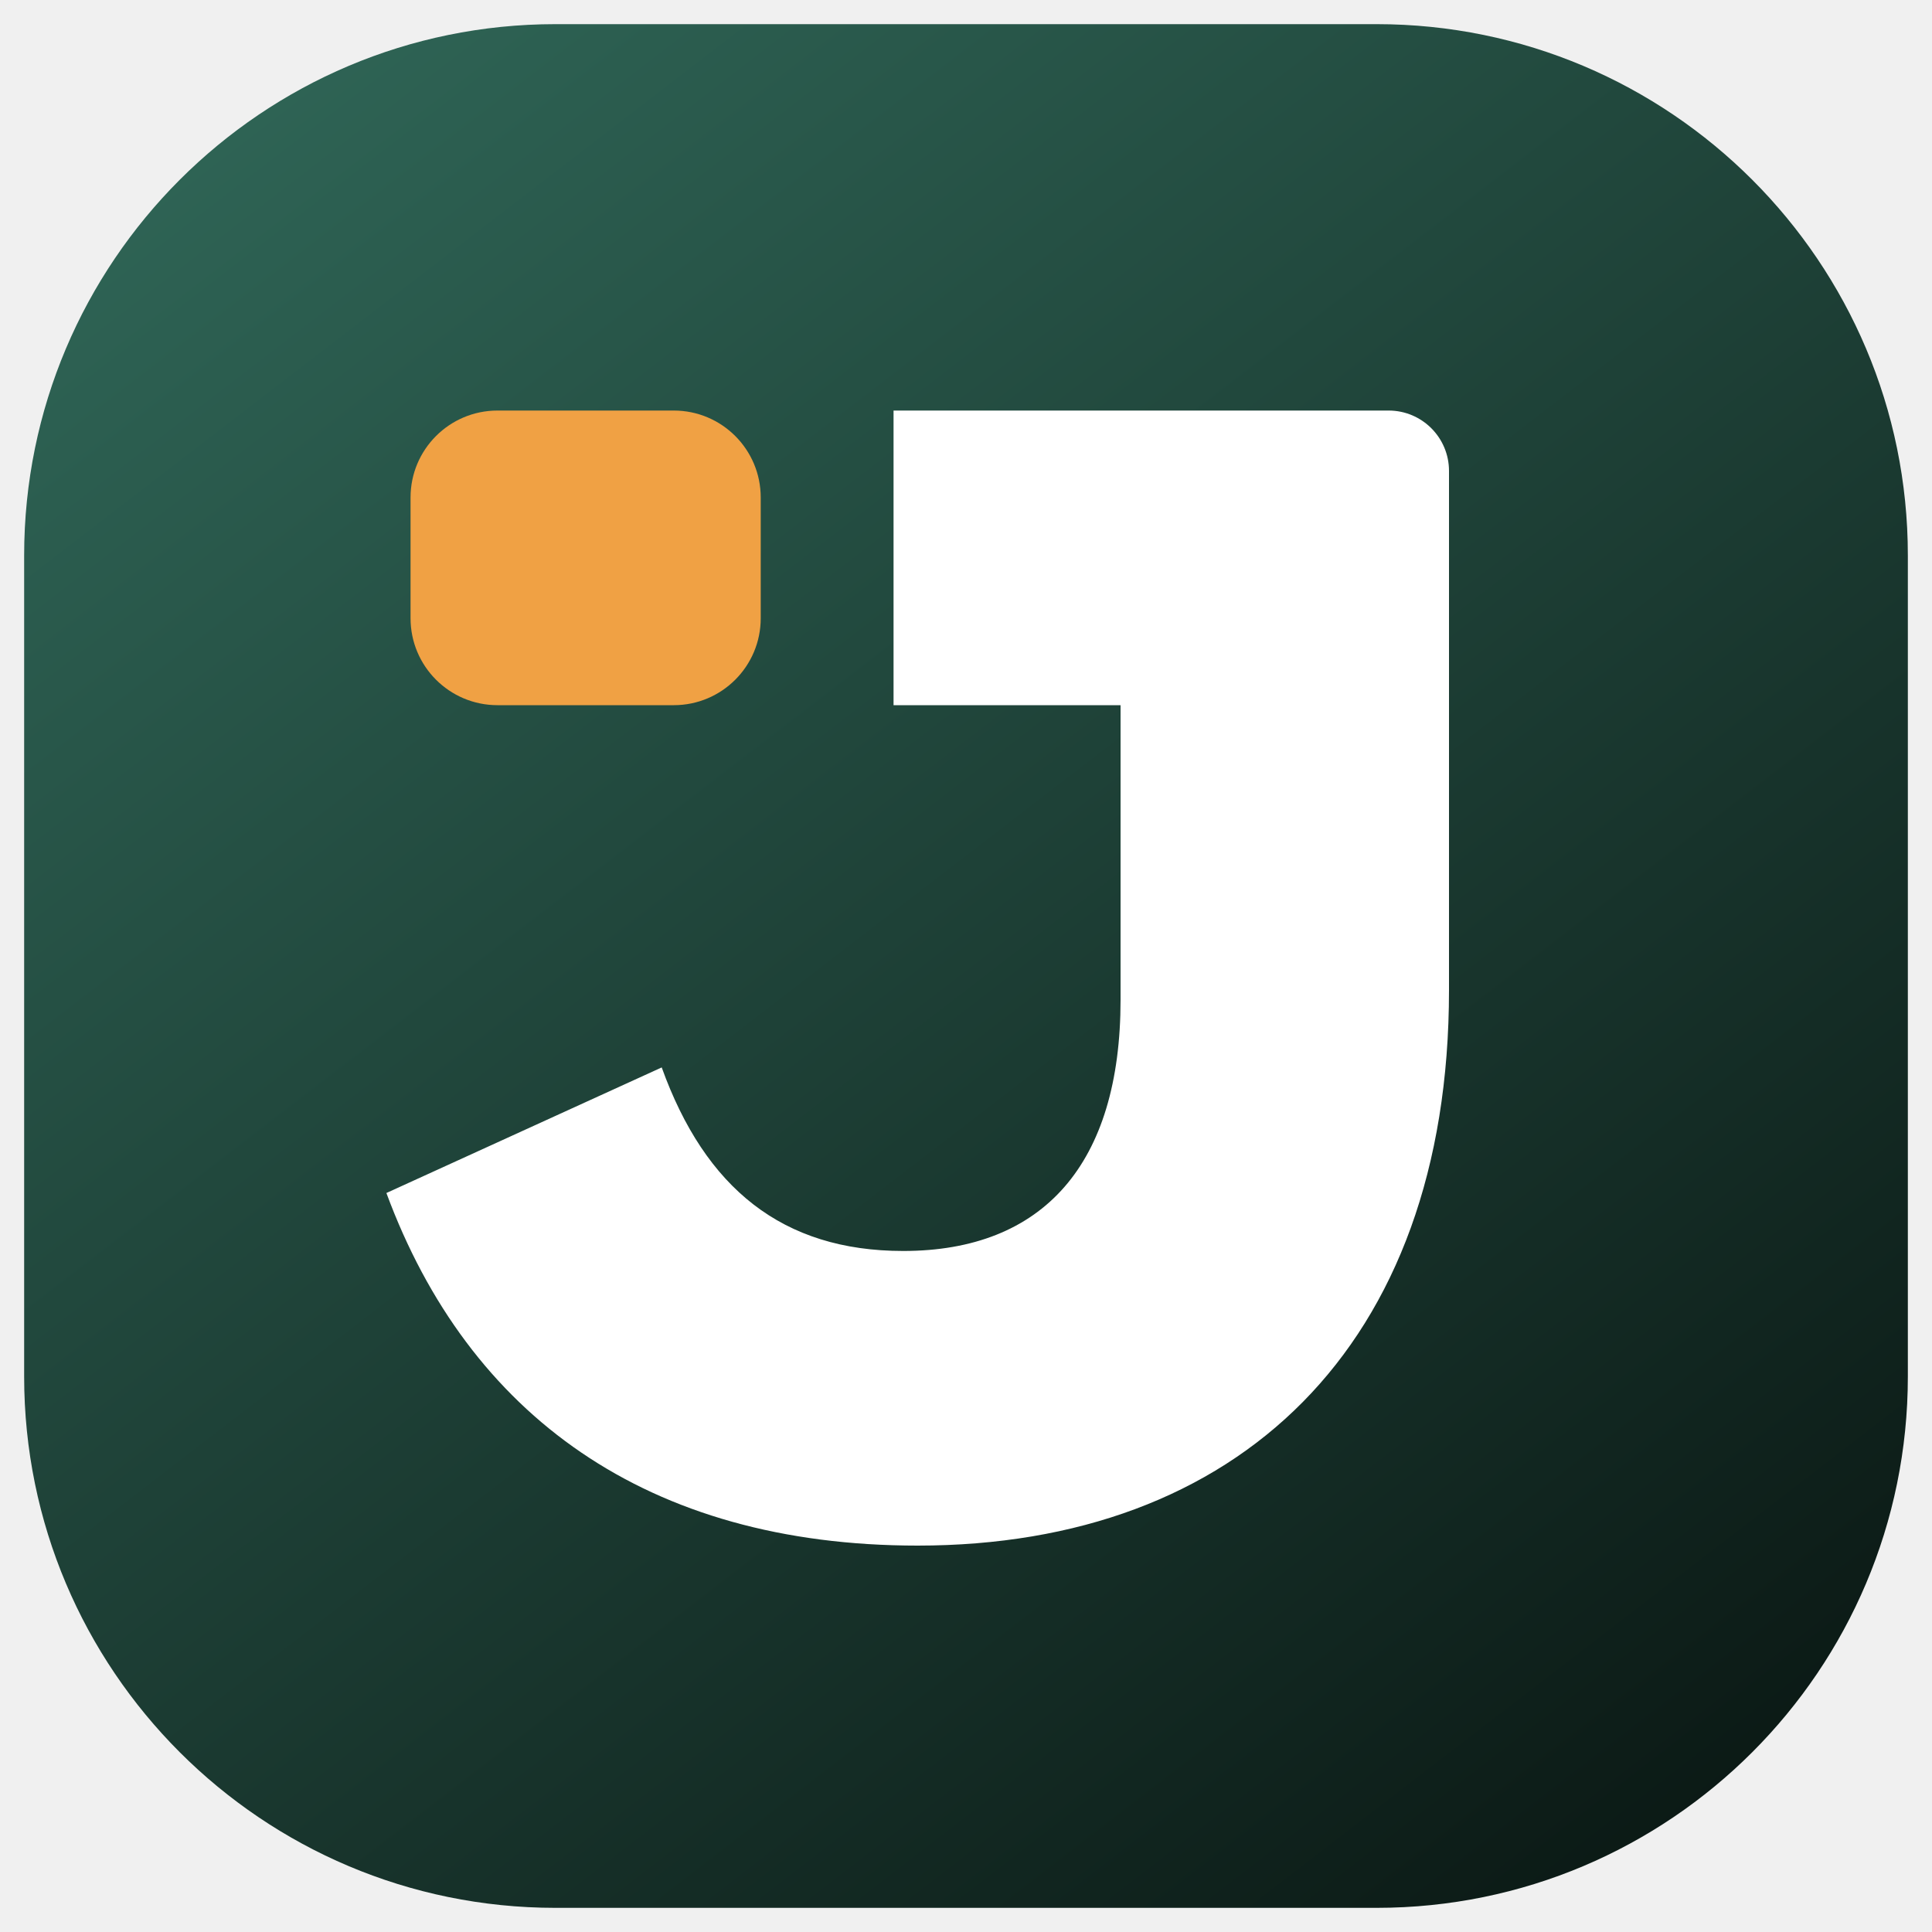
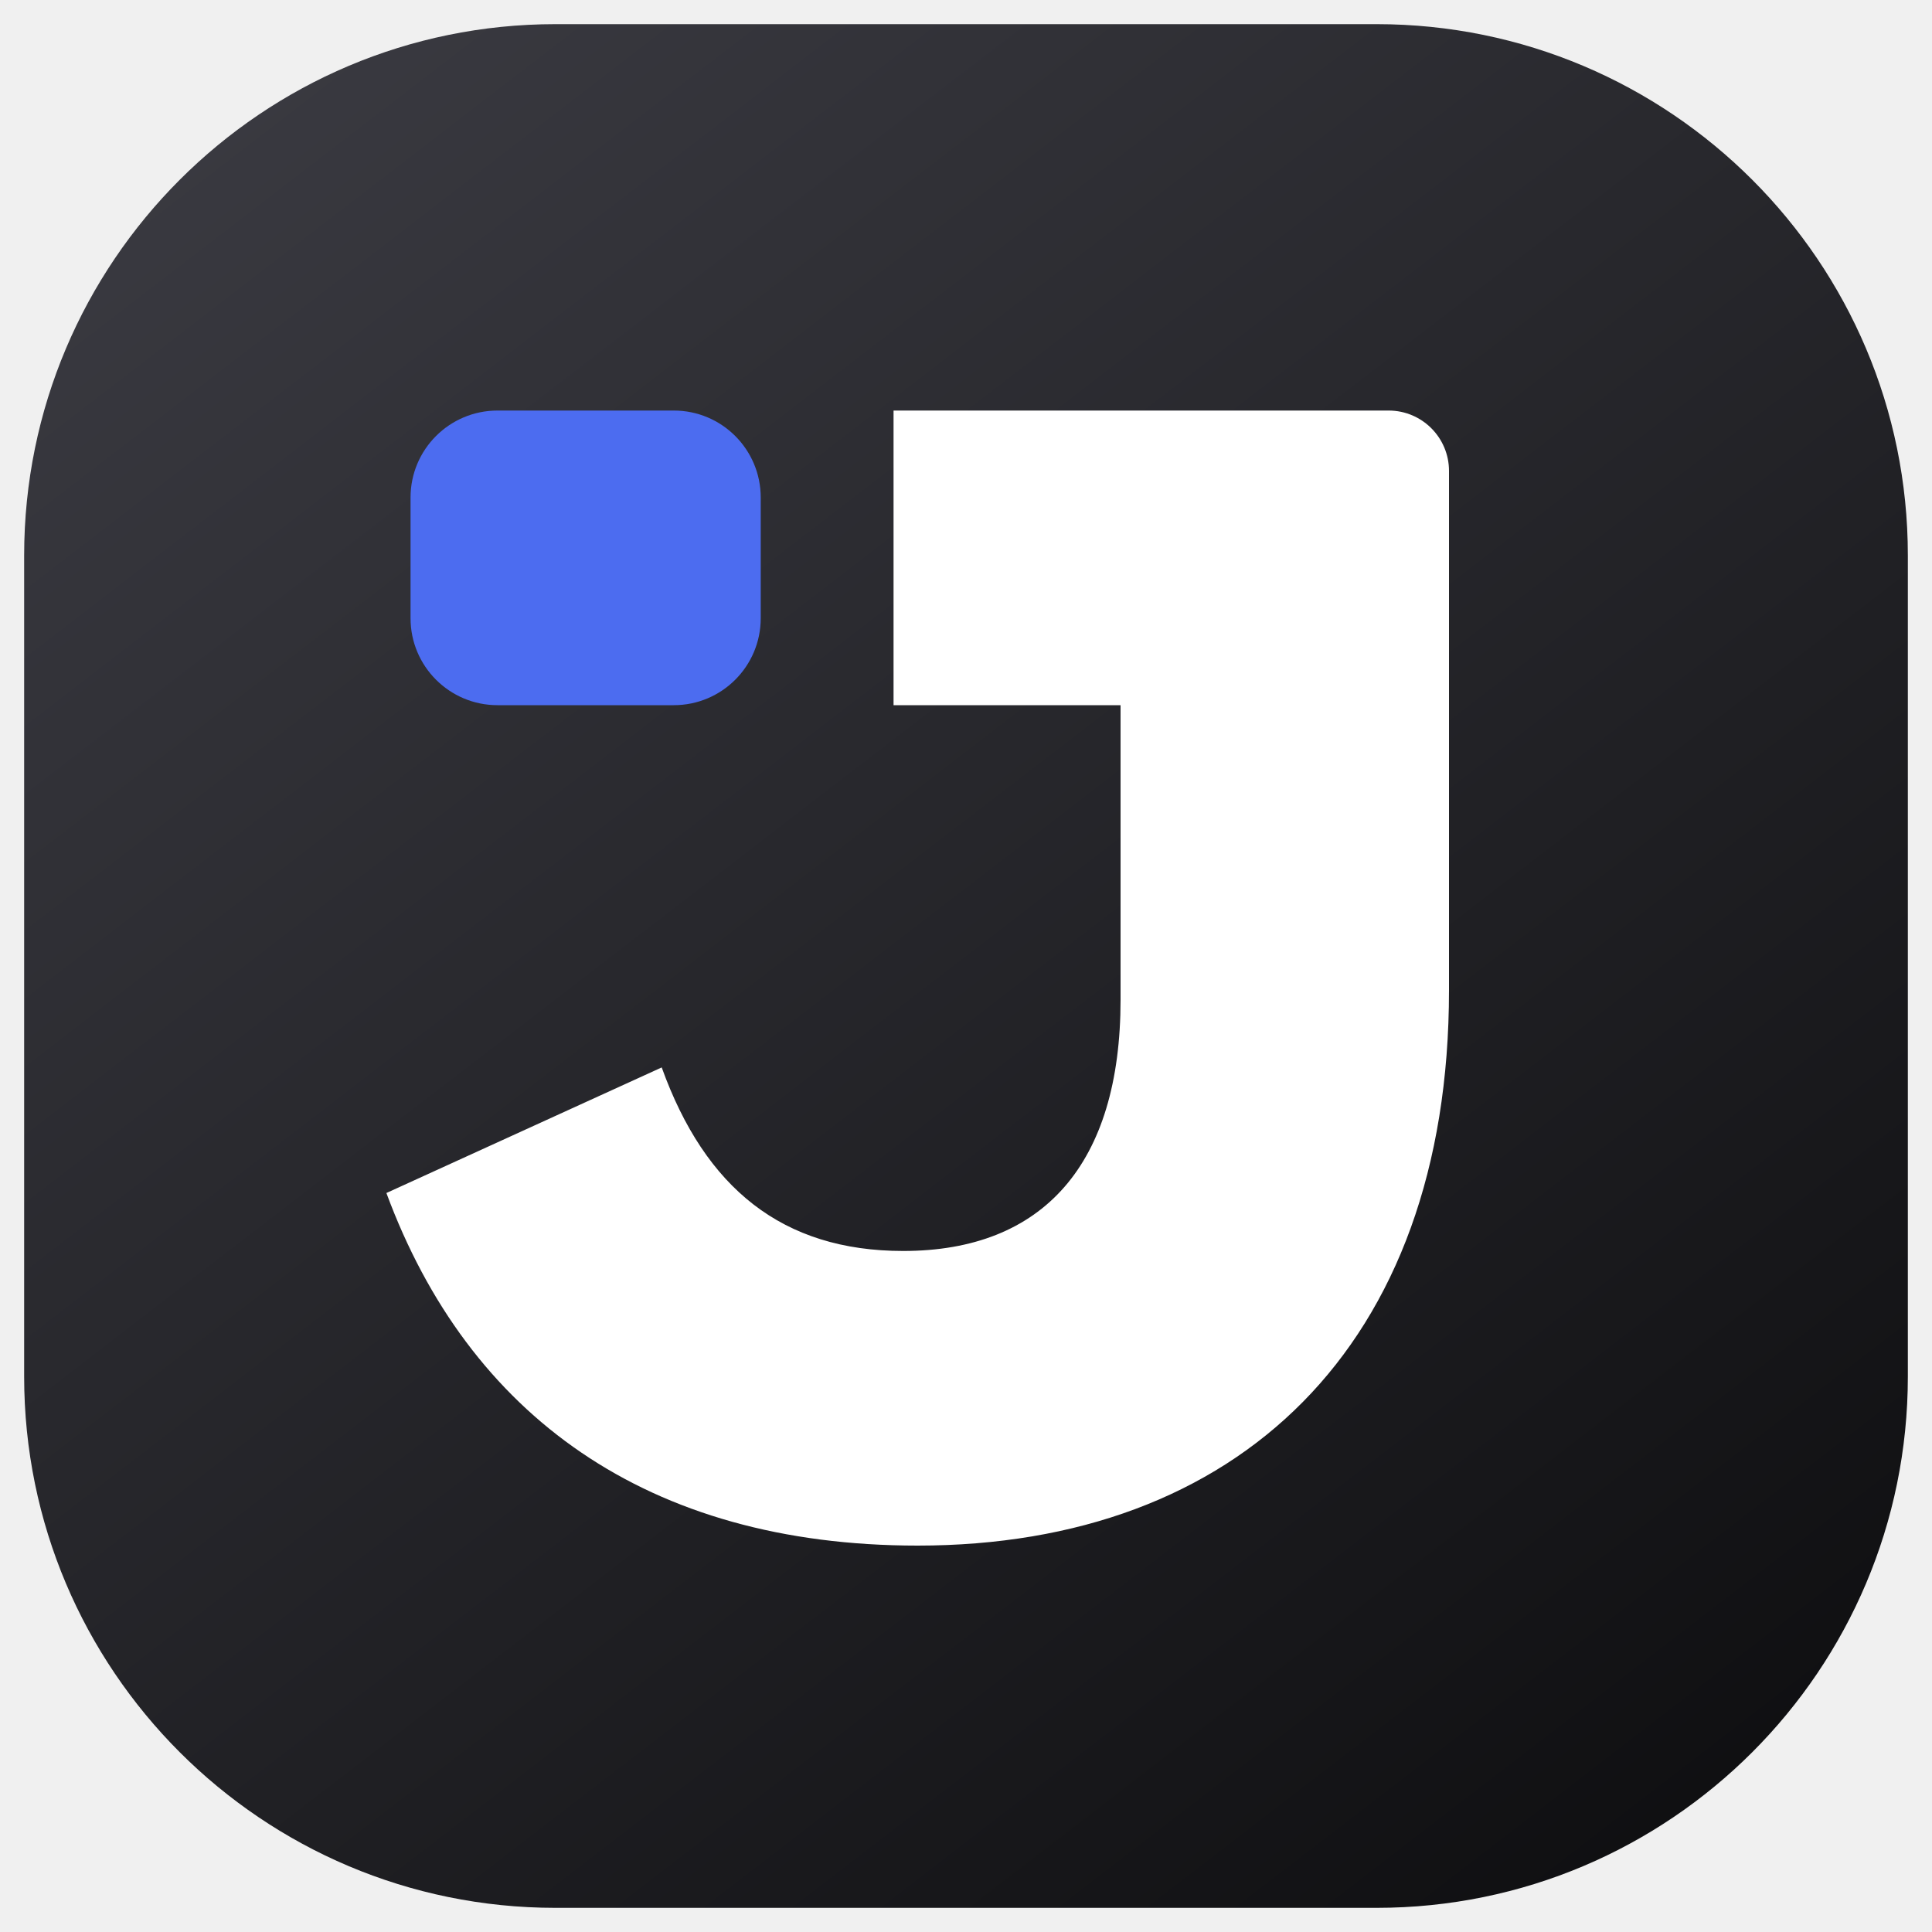
<svg xmlns="http://www.w3.org/2000/svg" viewBox="0 0 80 80" fill="none">
  <defs>
    <linearGradient id="bg" x1="10" y1="2" x2="70" y2="80" gradientUnits="userSpaceOnUse">
-       <stop stop-color="#2F6556" />
-       <stop offset="1" stop-color="#0A1713" />
+       <stop stop-color="#3A3A41" />
+       <stop offset="1" stop-color="#0E0E10" />
    </linearGradient>
  </defs>
  <rect x="1" y="1" width="78" height="78" rx="22" fill="url(#bg)" />
  <path d="M37 17H57.5A2.5 2.5 0 0 1 60 19.5V41C60 55.8 51.2 64 38 64C26.8 64 19.4 58.6 16 49.4L27.4 44.2C29.2 49.2 32.4 51.8 37.4 51.8C43.2 51.8 46.4 48.2 46.4 41.4V29.2H37V17Z" fill="#FFFFFF" />
-   <rect x="17" y="17" width="14.5" height="12.2" rx="3.6" fill="#F0A144" />
+   <rect x="17" y="17" width="14.5" height="12.2" rx="3.6" fill="#4C6CF0" />
</svg>
